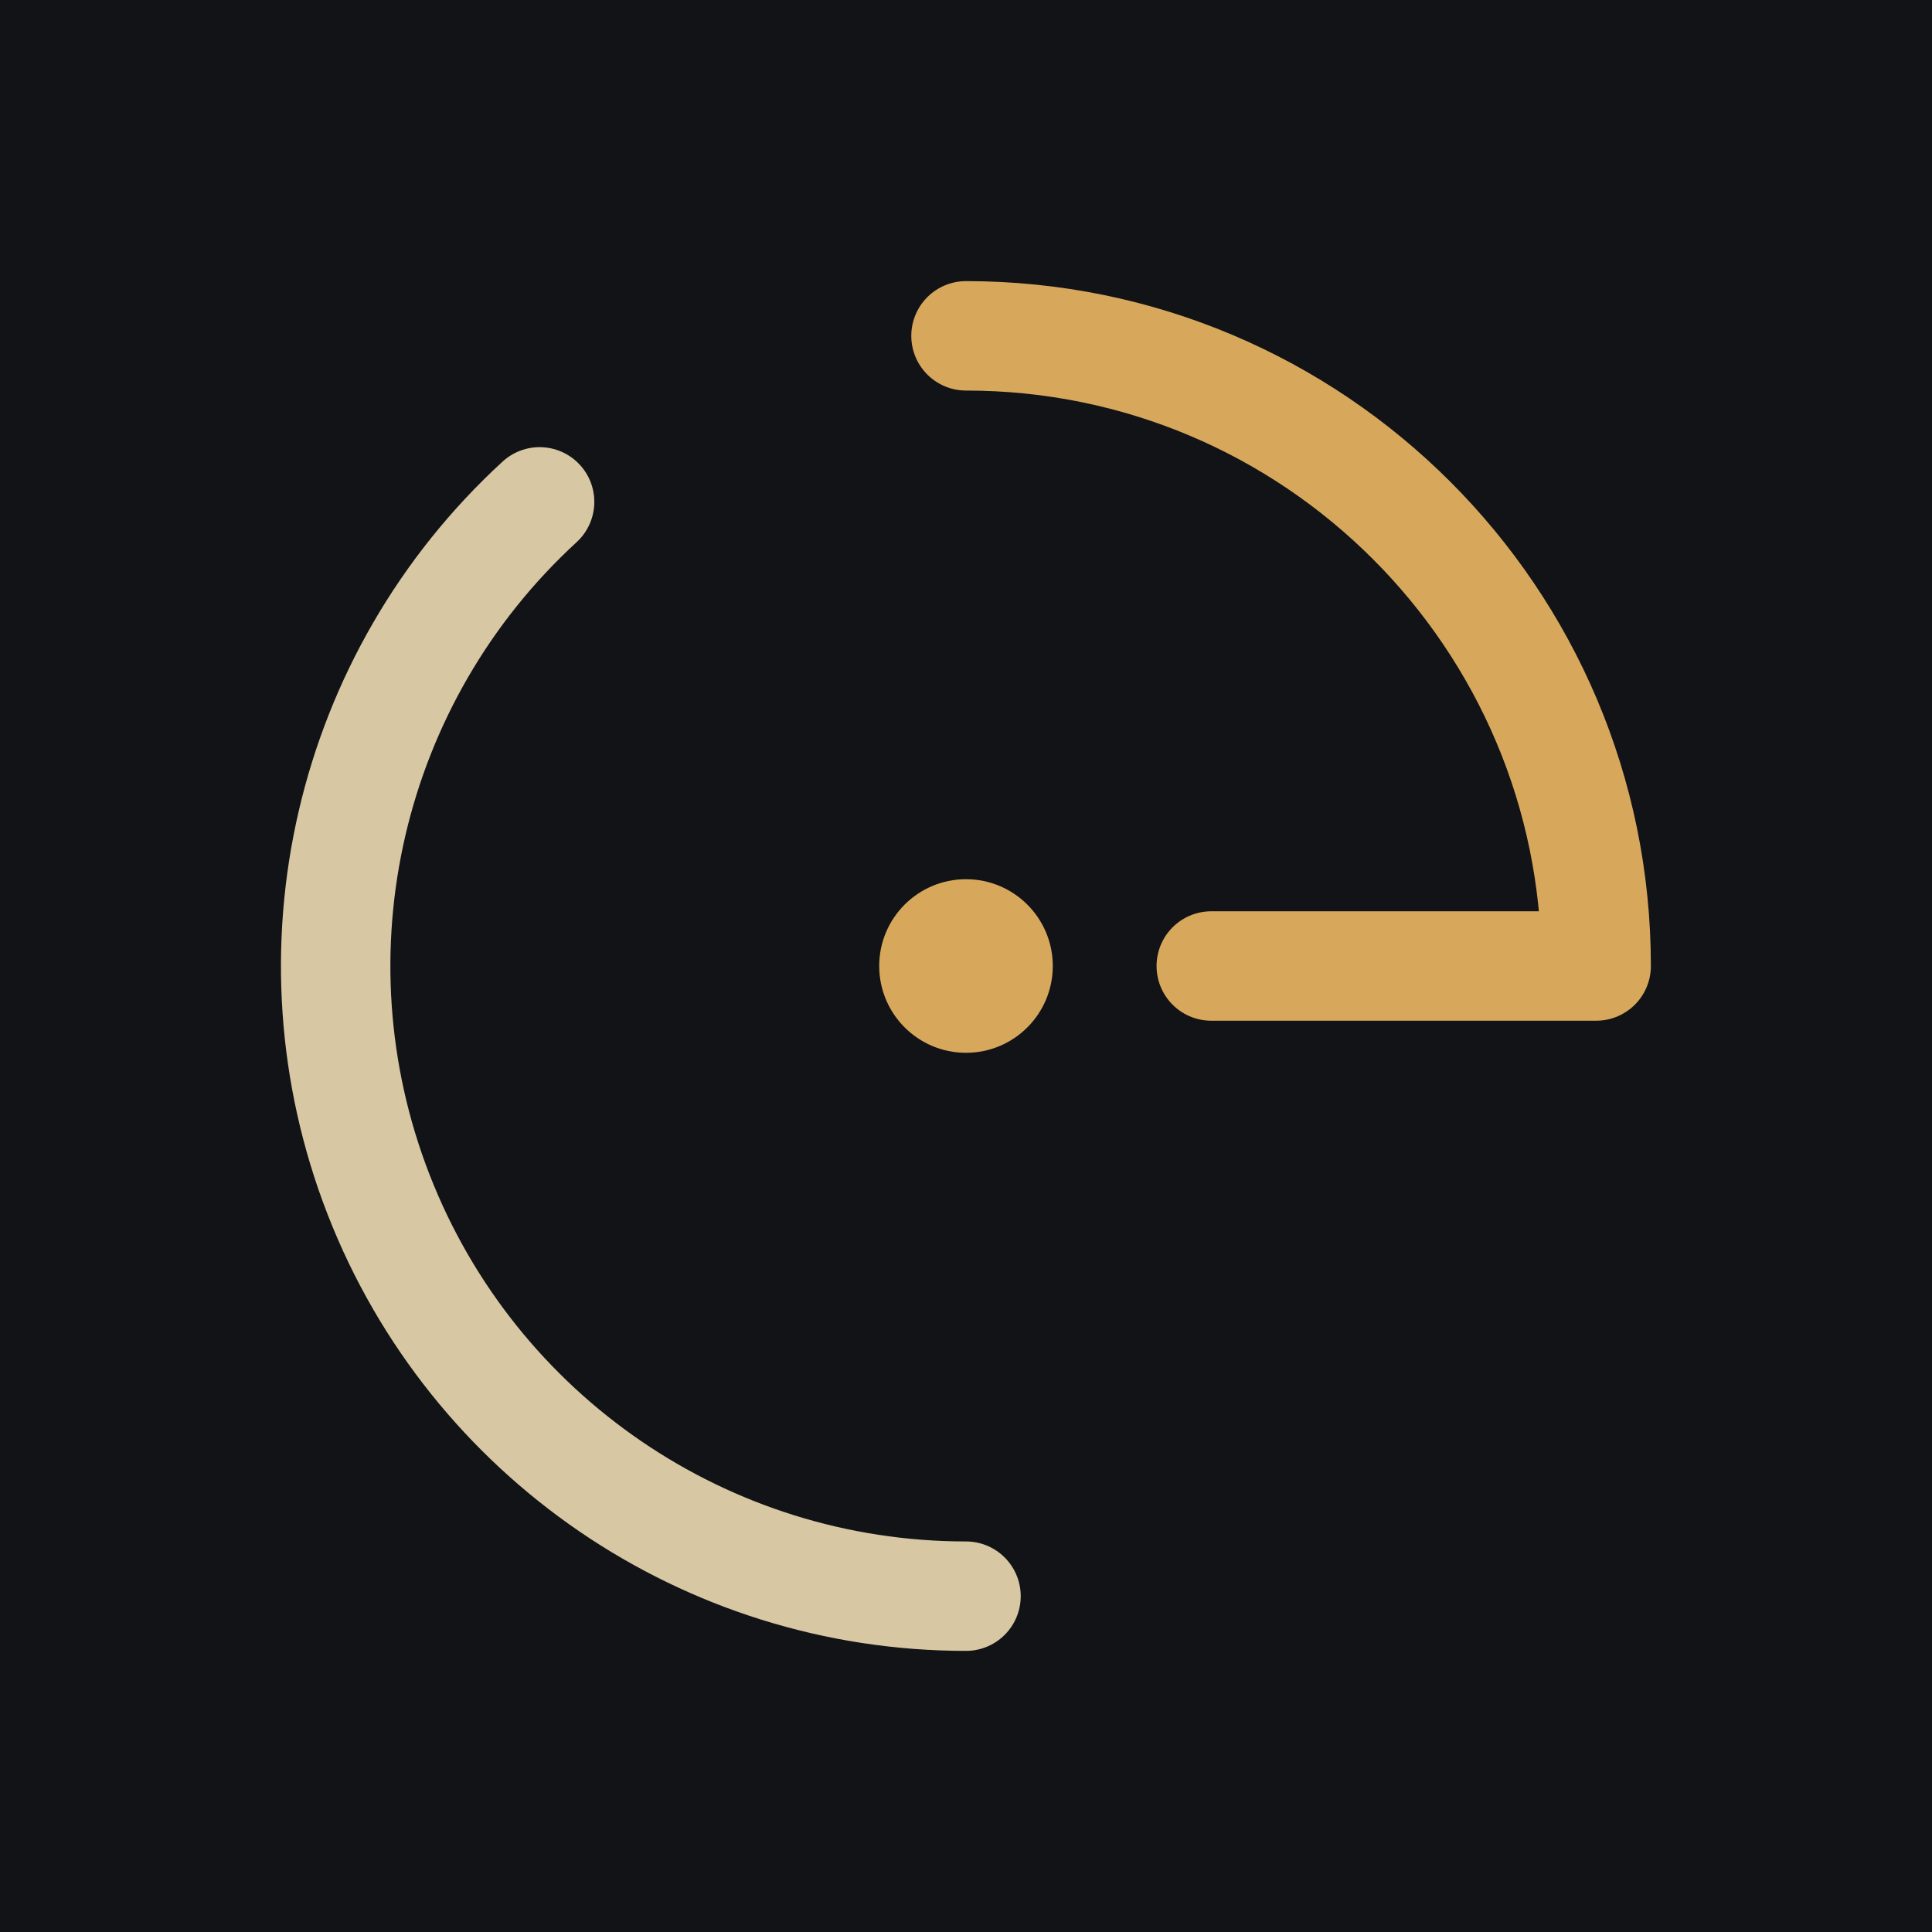
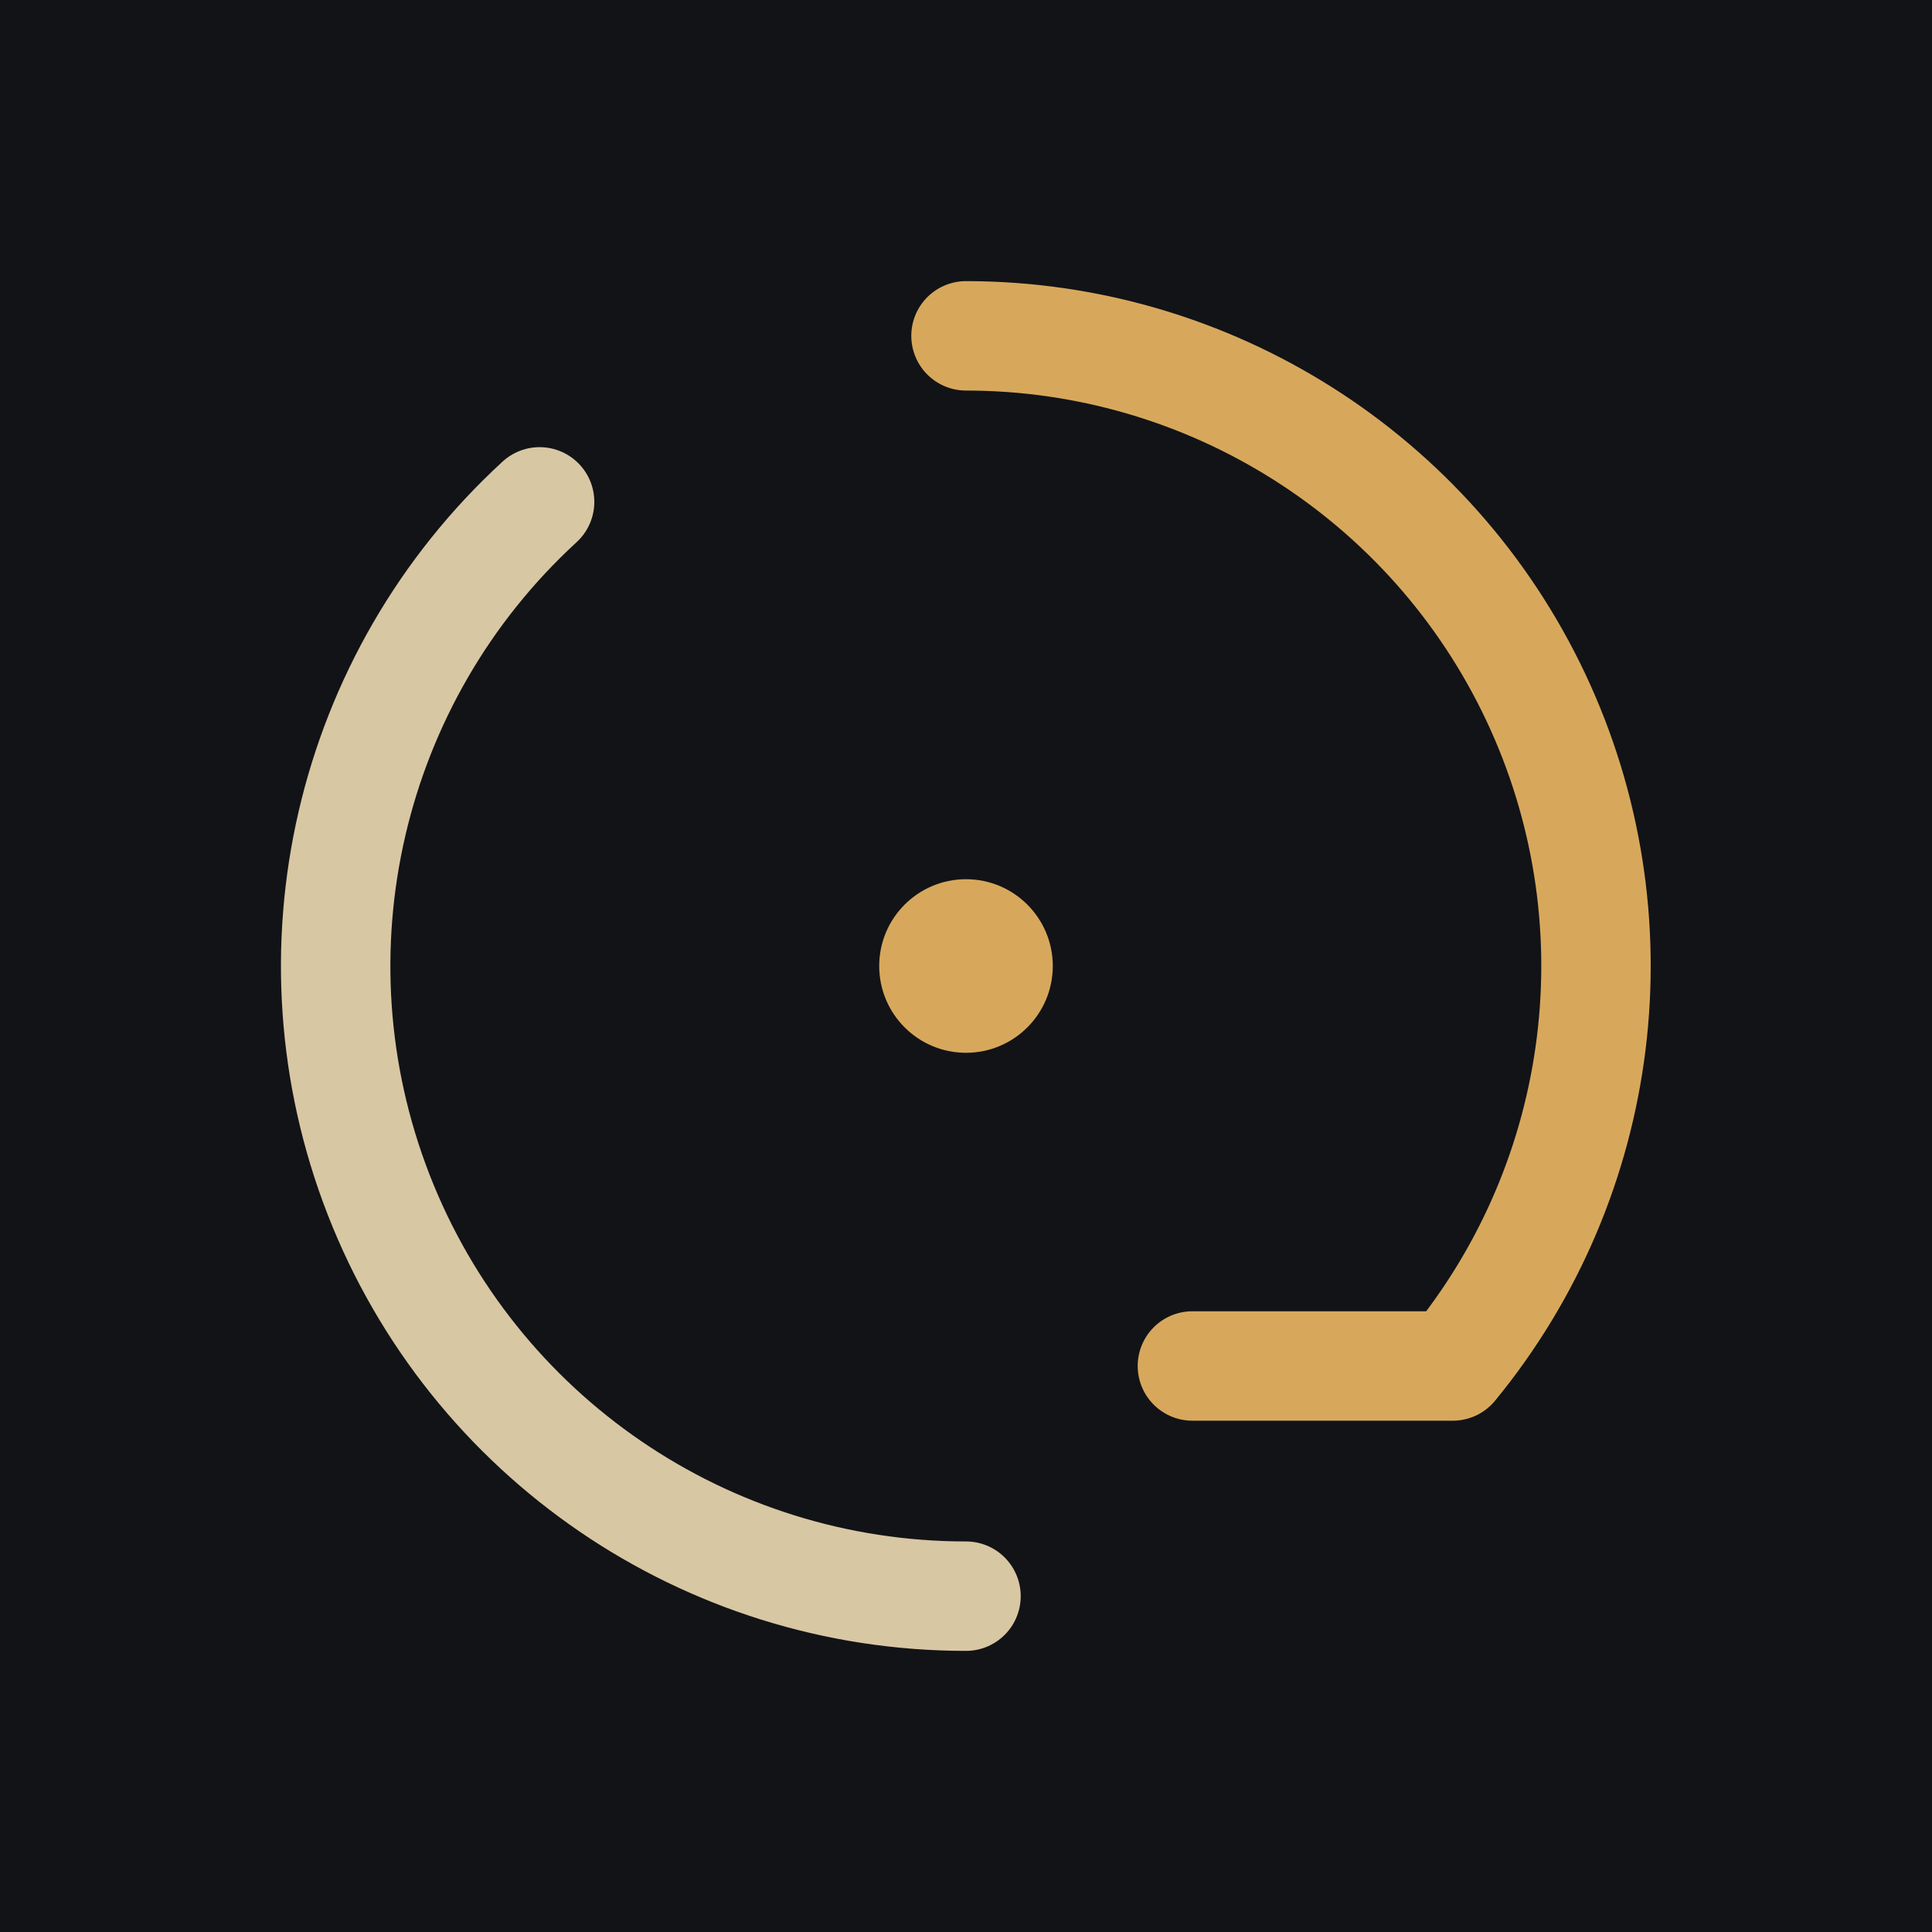
<svg xmlns="http://www.w3.org/2000/svg" viewBox="0 0 1024 1024" width="1024" height="1024" role="img" aria-label="MultivacLab abstract question orbit">
  <rect width="1024" height="1024" fill="#121317" />
  <g fill="none" stroke-width="58" stroke-linecap="round" stroke-linejoin="round">
    <path d="M512 846A334 334 0 0 1 286 266" stroke="#d8c7a3" />
-     <path d="M512 178A334 334 0 0 1 846 512L642 512" stroke="#d7a85c" />
+     <path d="M512 178A334 334 0 0 1 770 724L632 724" stroke="#d7a85c" />
  </g>
  <circle cx="512" cy="512" r="46" fill="#d7a85c" />
</svg>
